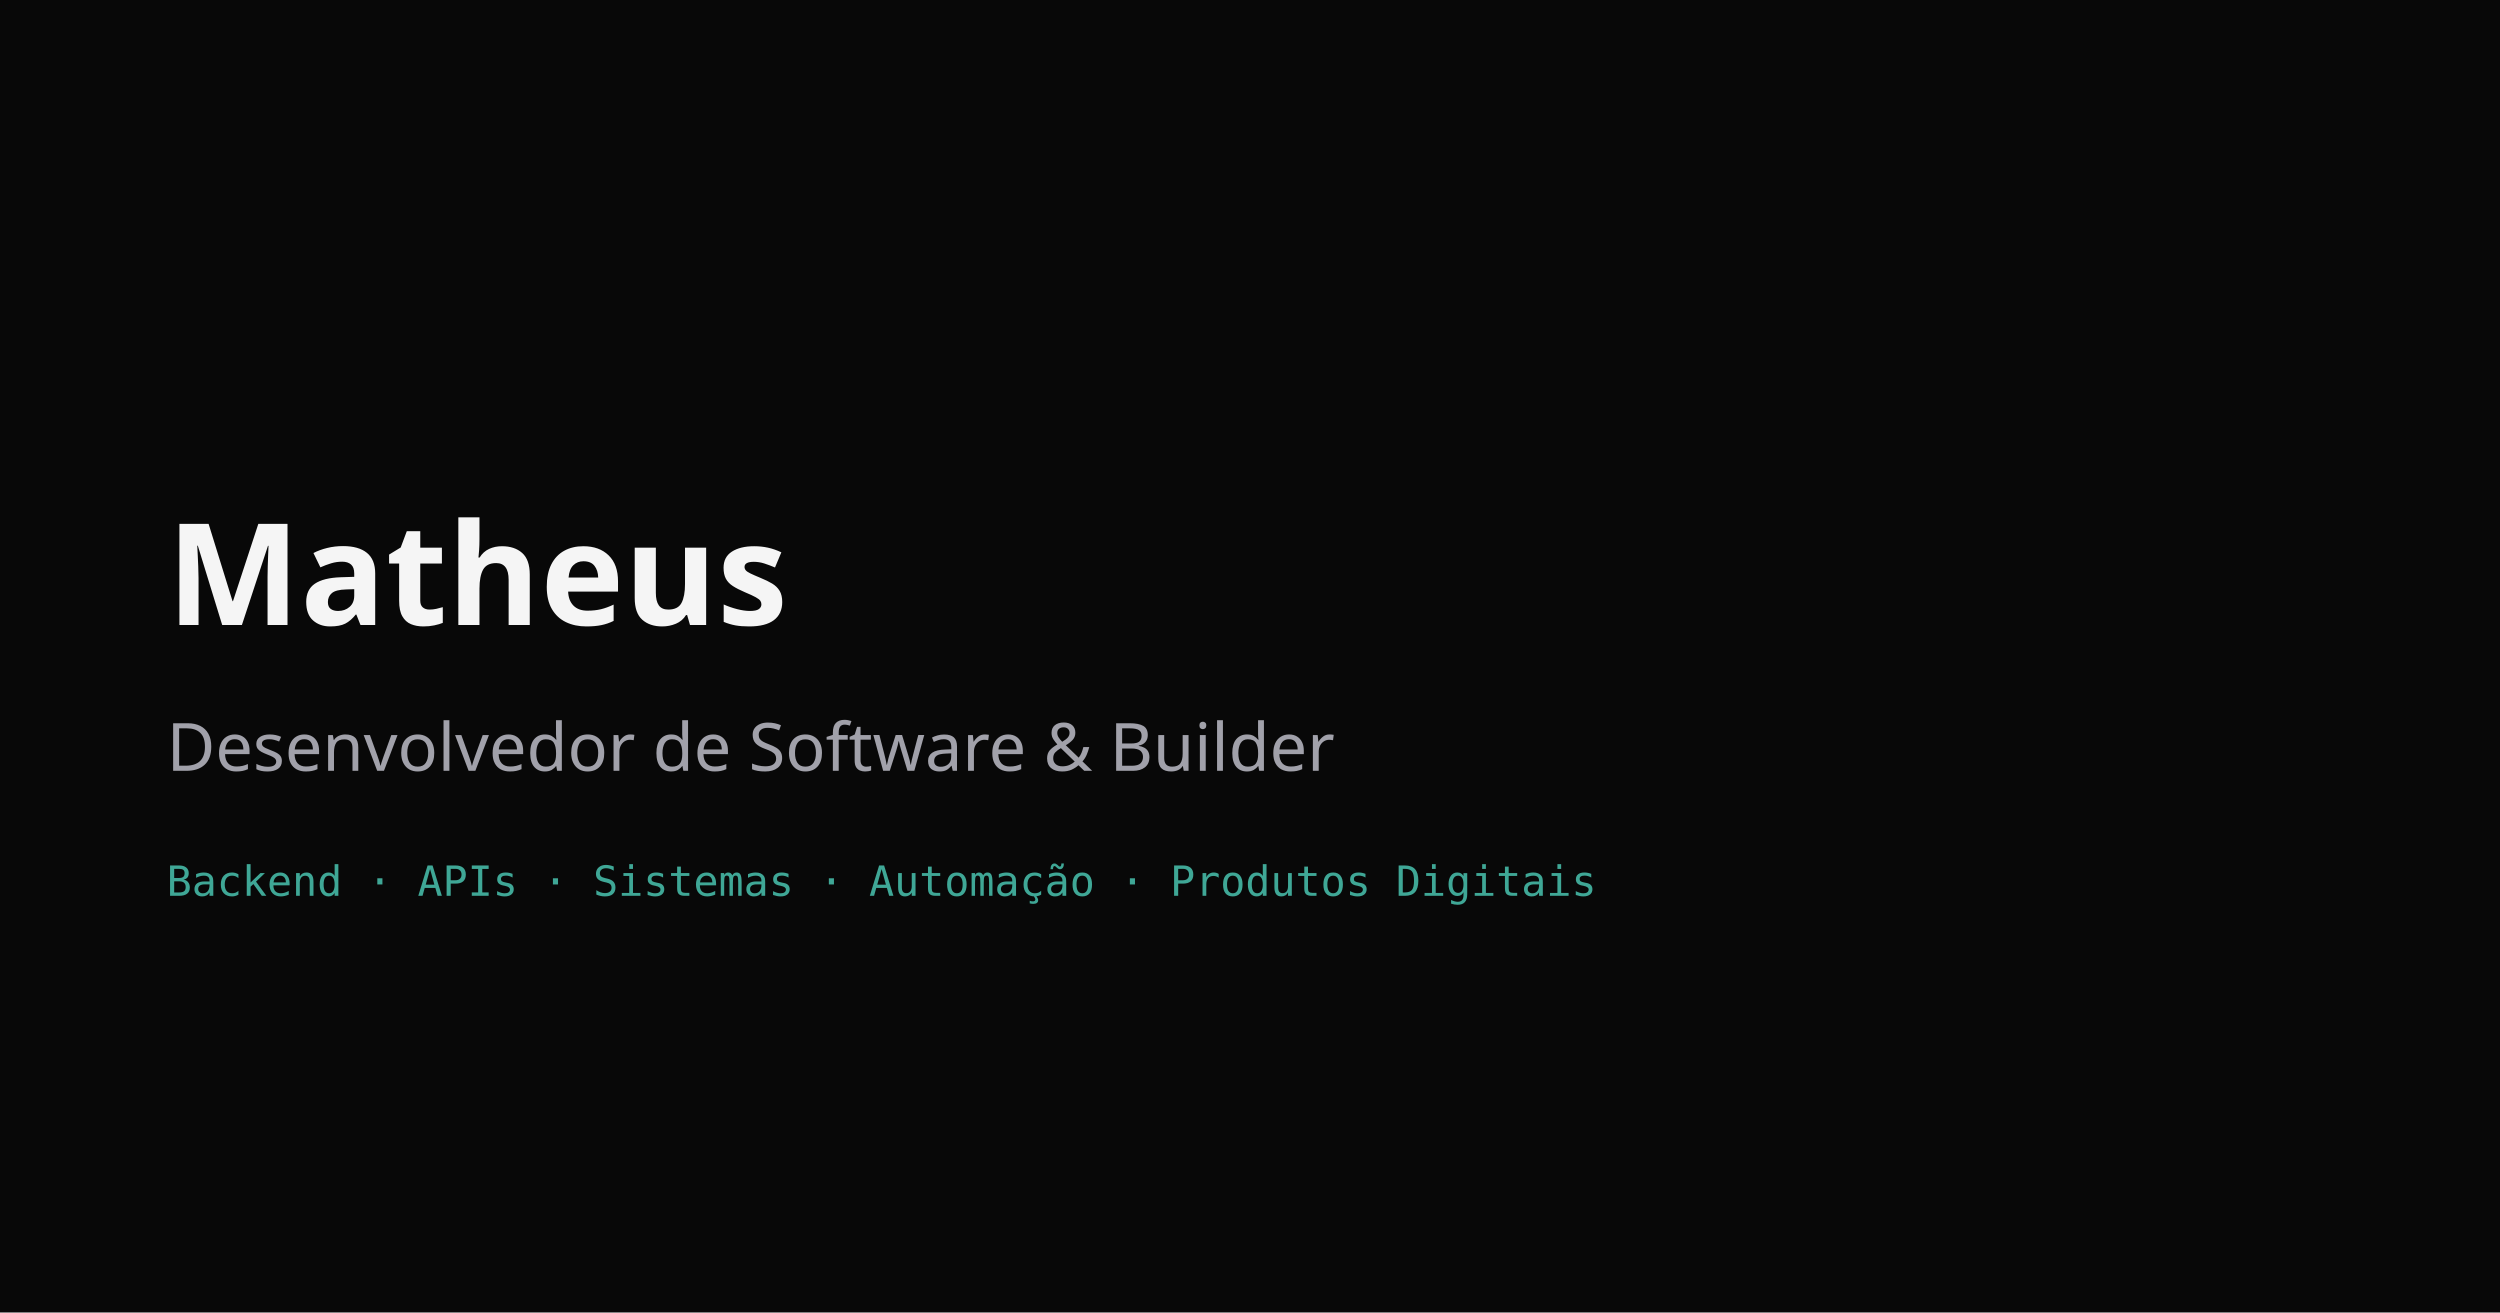
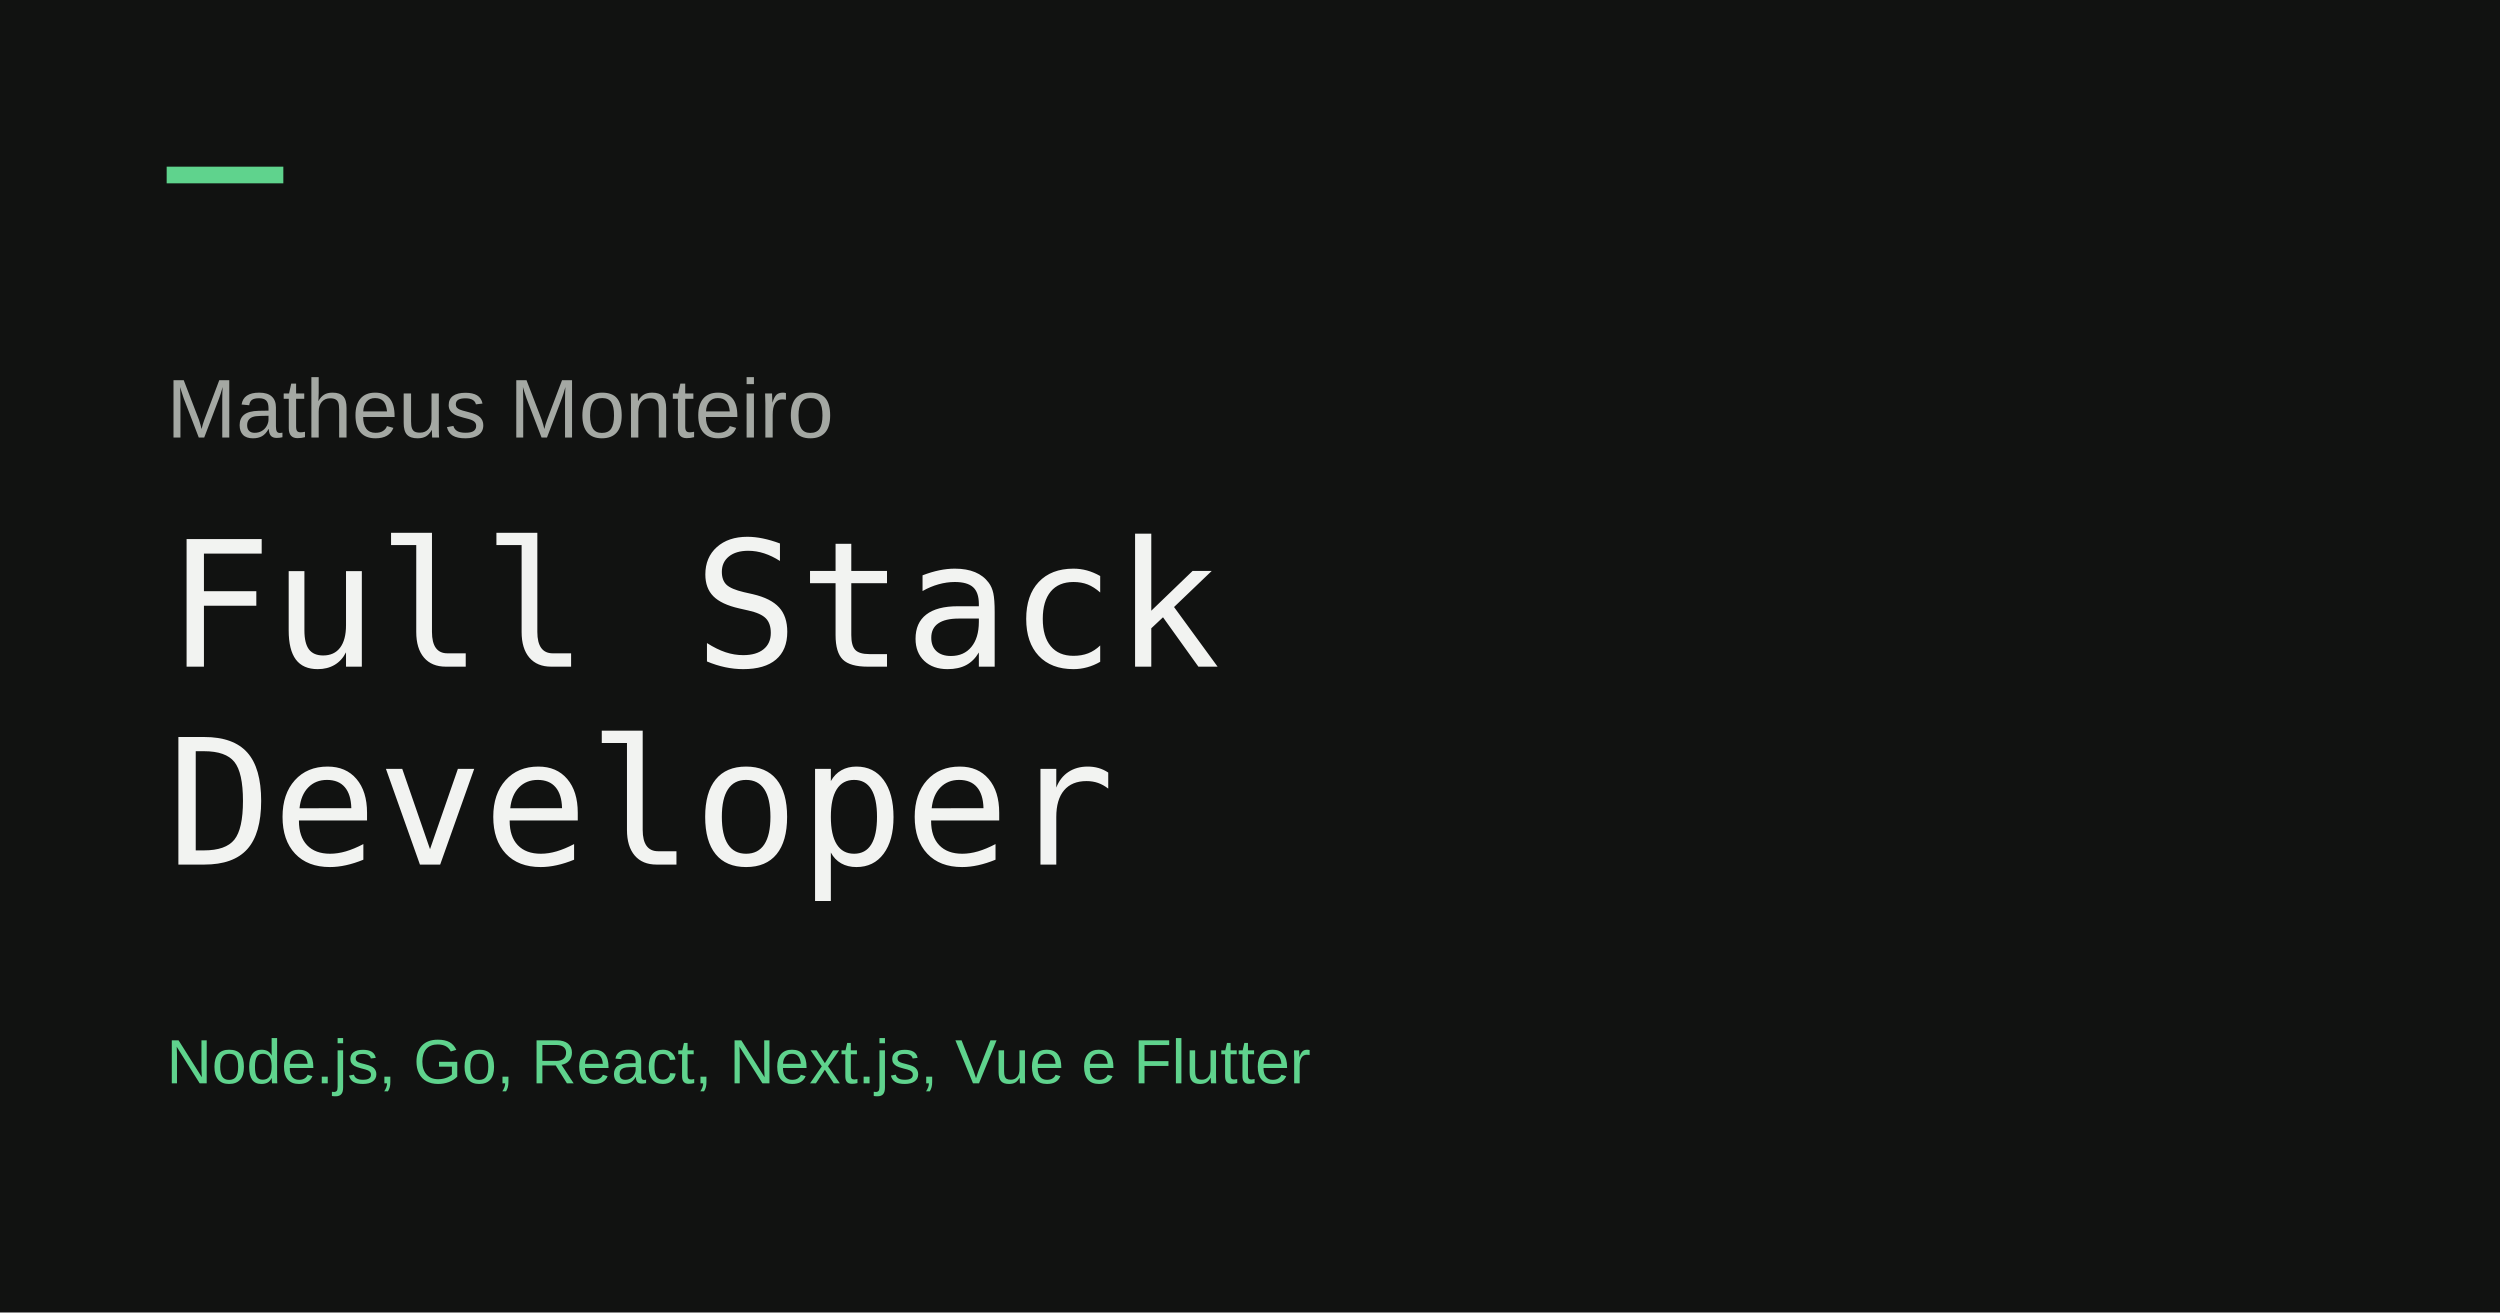
<svg xmlns="http://www.w3.org/2000/svg" width="1200" height="630" viewBox="0 0 1200 630">
-   <rect width="1200" height="630" fill="#080808" />
-   <text x="80" y="300" font-family="ui-sans-serif, system-ui, sans-serif" font-size="68" font-weight="700" fill="#F5F5F5">Matheus</text>
-   <text x="80" y="370" font-family="ui-sans-serif, system-ui, sans-serif" font-size="32" font-weight="400" fill="#A1A1AA">Desenvolvedor de Software &amp; Builder</text>
-   <text x="80" y="430" font-family="ui-monospace, SFMono-Regular, Menlo, monospace" font-size="20" fill="#3FA796">Backend · APIs · Sistemas · Automação · Produtos Digitais</text>
+   <rect width="1200" height="630" fill="#111211" />
+   <rect x="80" y="80" width="56" height="8" fill="#5fd38d" />
+   <text x="80" y="210" font-family="Arial, Helvetica, sans-serif" font-size="40" fill="#a4a8a3">Matheus Monteiro</text>
+   <text x="80" y="320" font-family="DejaVu Sans Mono, monospace" font-size="84" fill="#f2f3f1">Full Stack</text>
+   <text x="80" y="415" font-family="DejaVu Sans Mono, monospace" font-size="84" fill="#f2f3f1">Developer</text>
+   <text x="80" y="520" font-family="Arial, Helvetica, sans-serif" font-size="30" fill="#5fd38d">Node.js, Go, React, Next.js, Vue e Flutter</text>
</svg>
